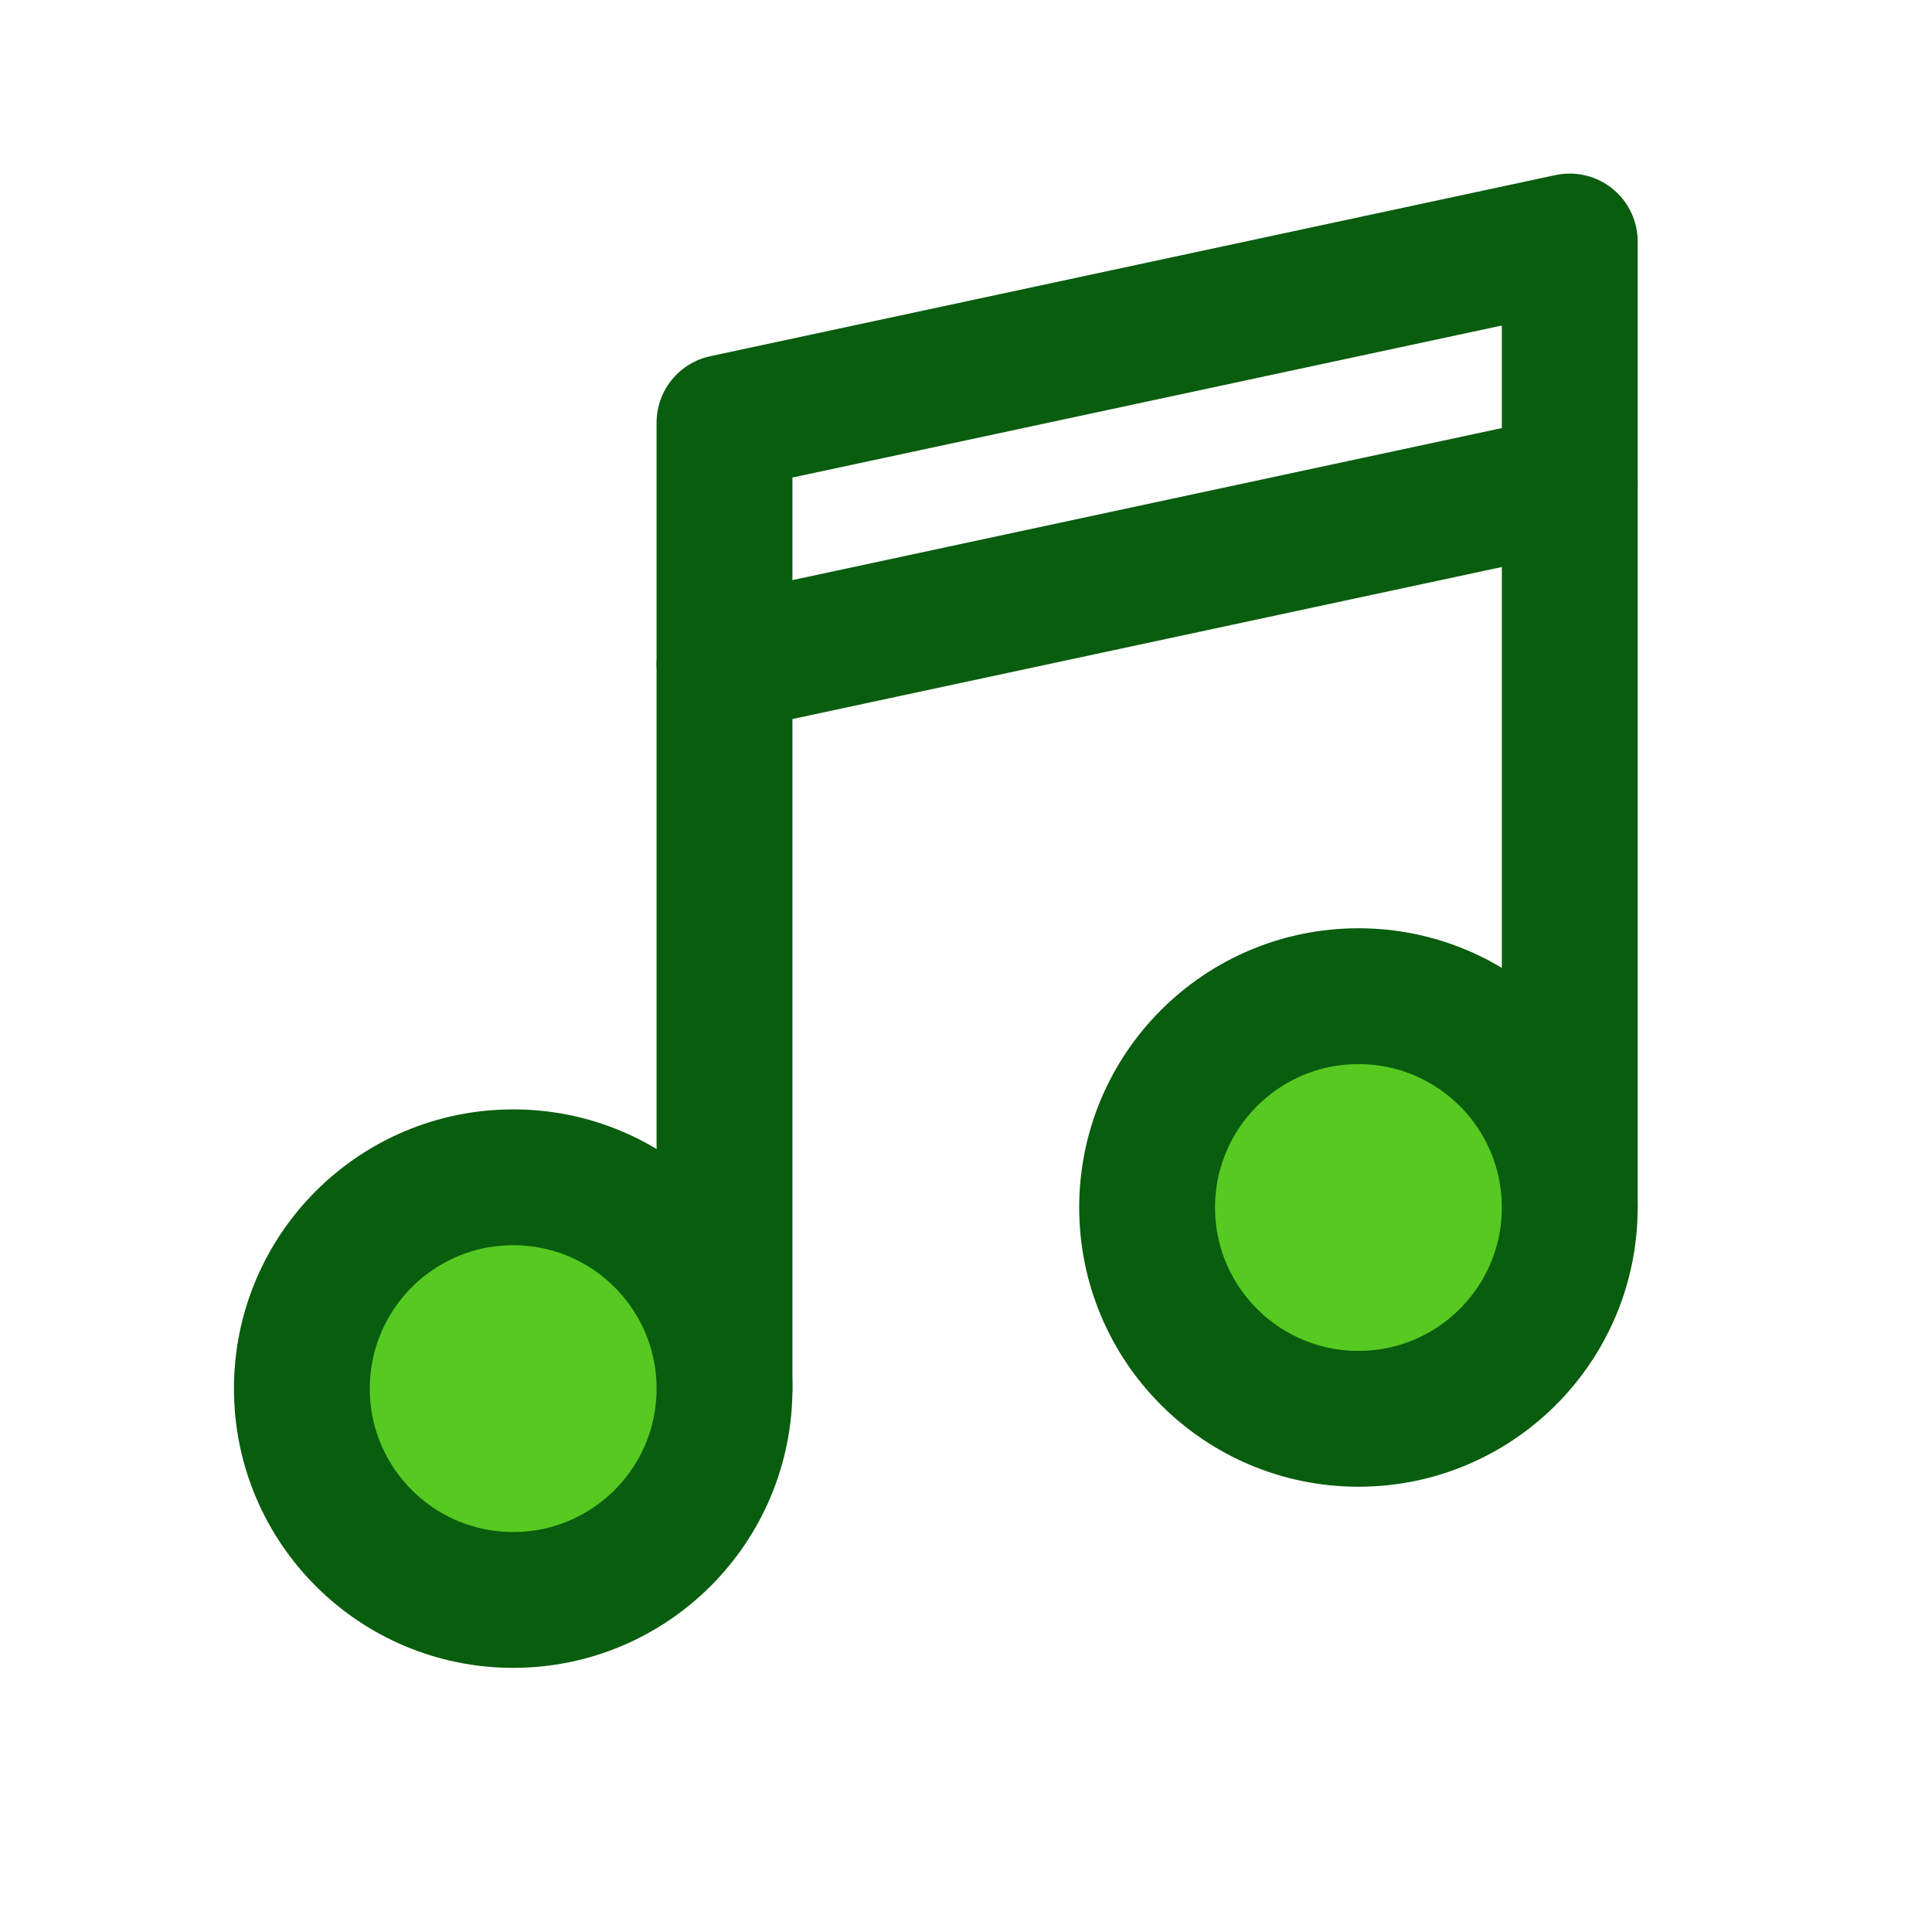
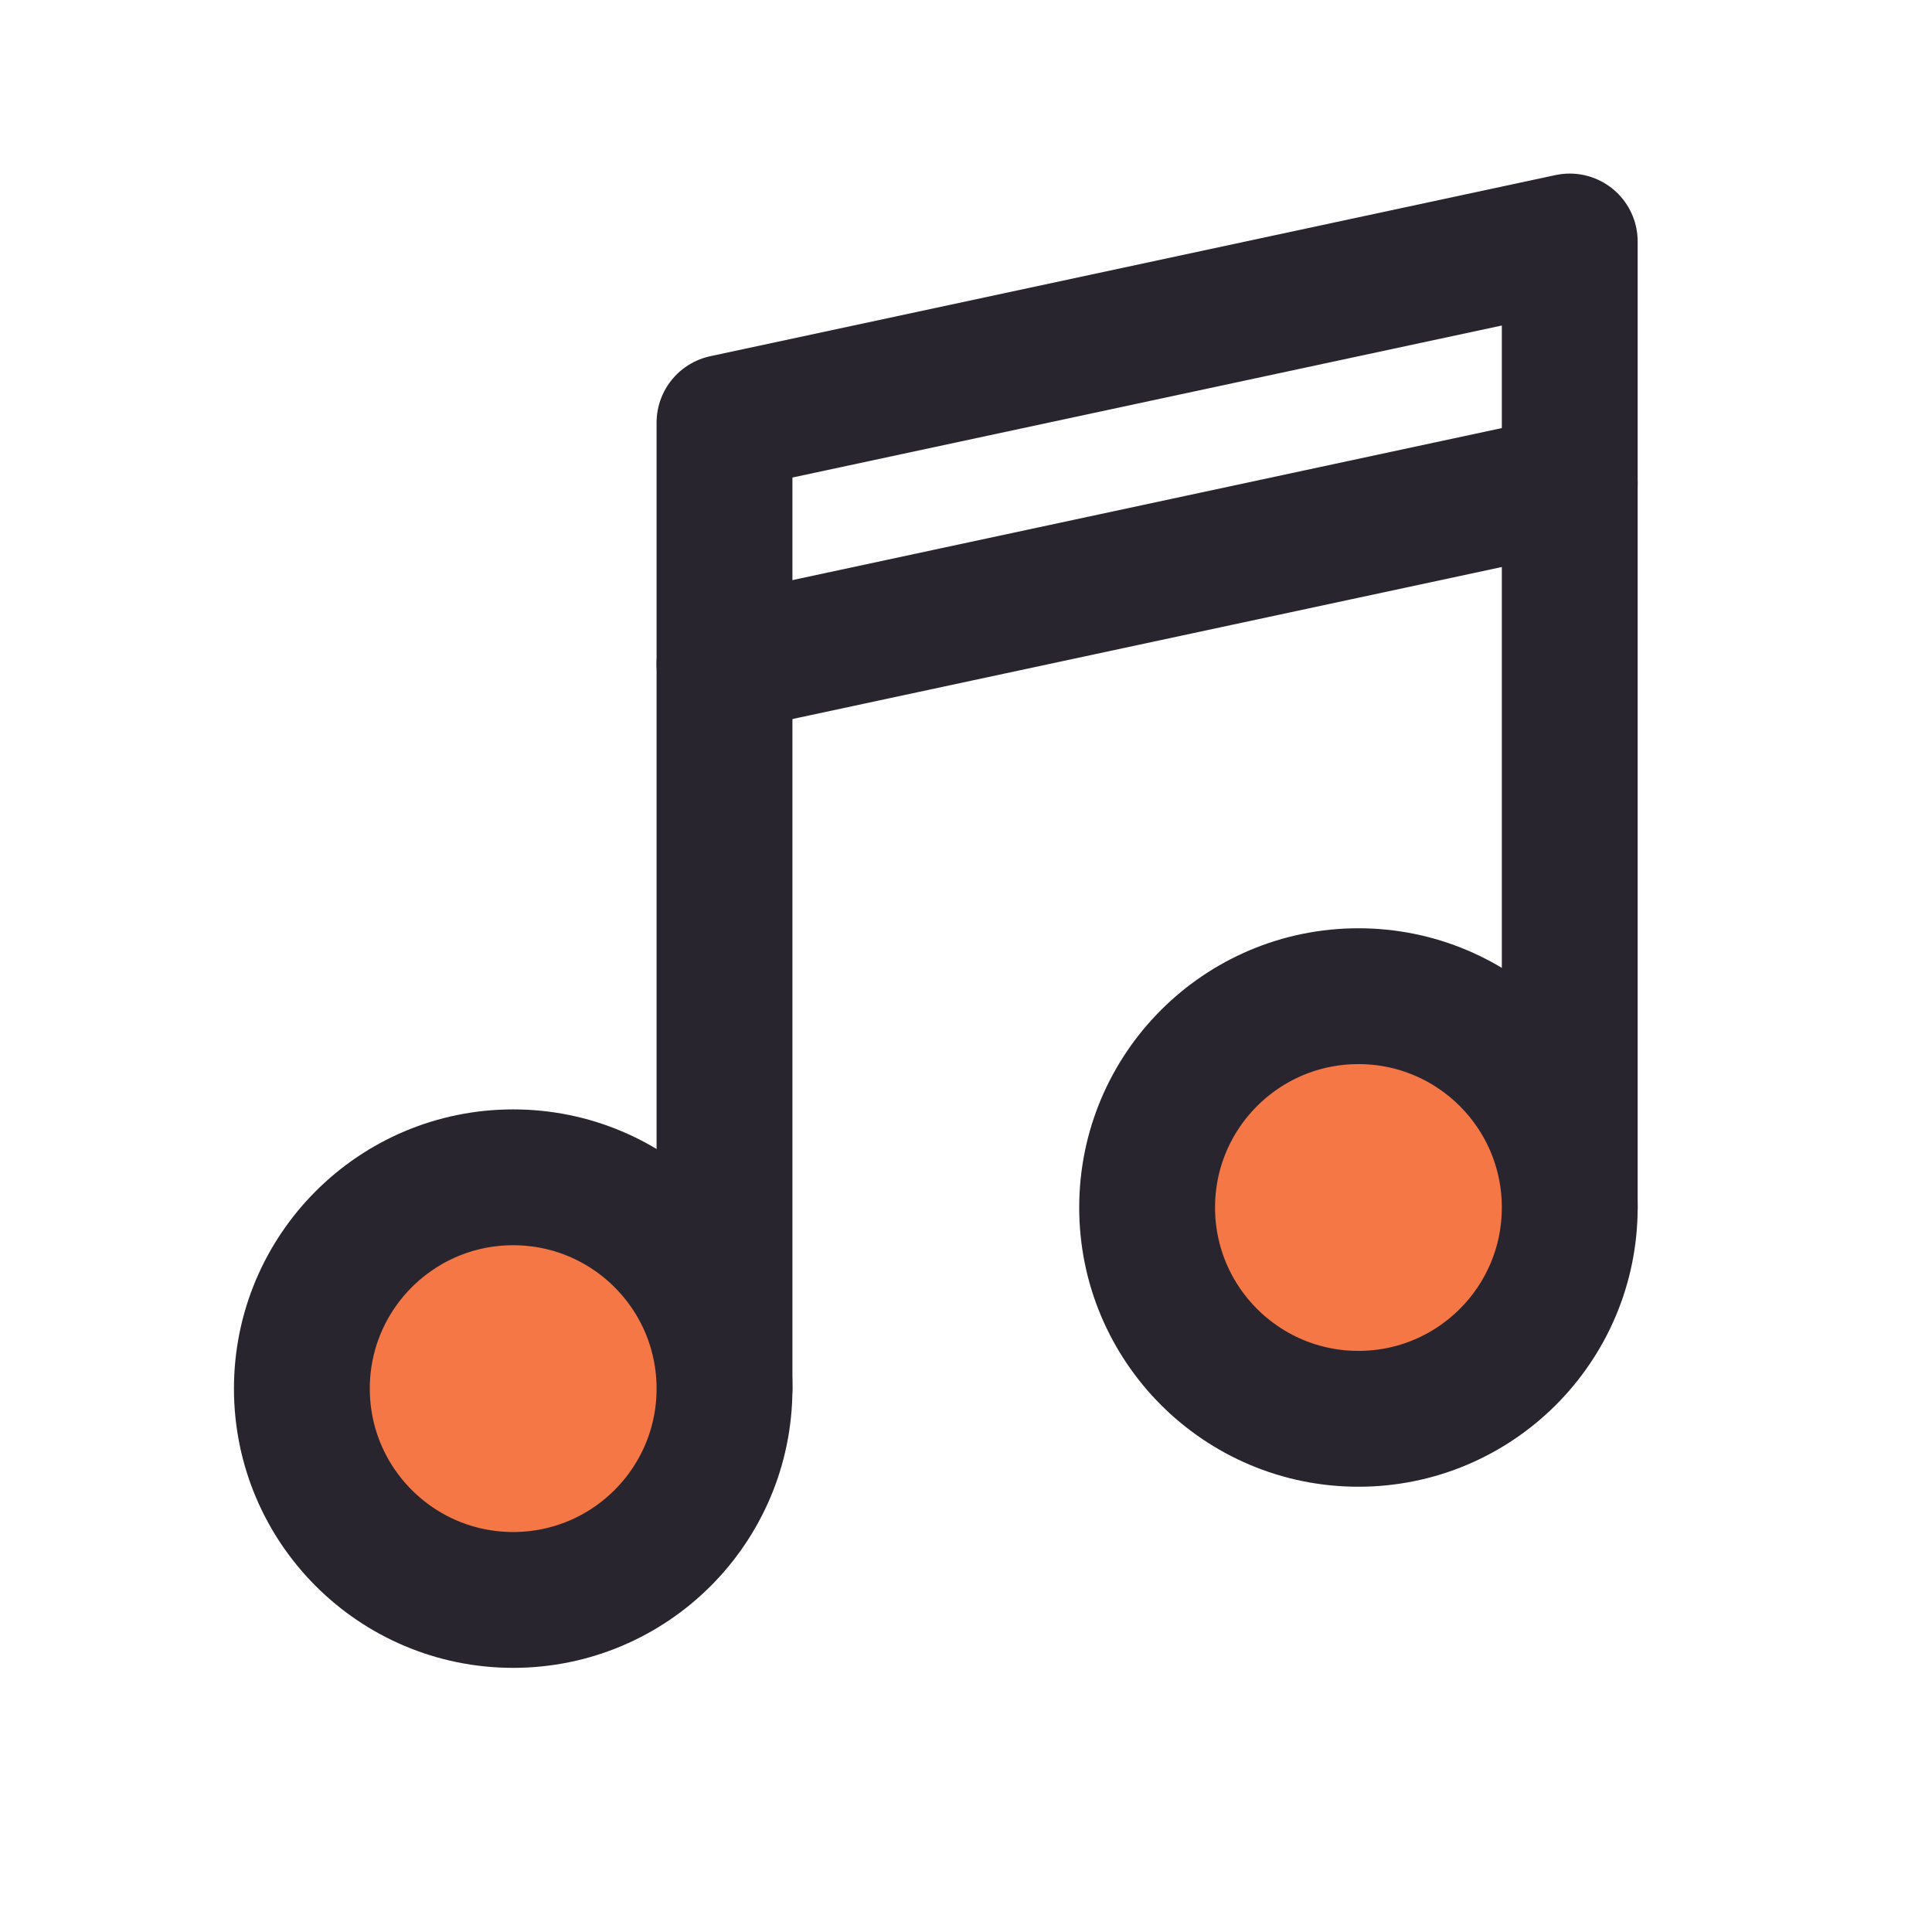
- <svg xmlns="http://www.w3.org/2000/svg" viewBox="0 0 64 64" fill="none" stroke="#095d0e" stroke-width="4.5" stroke-linecap="round" stroke-linejoin="round">
+ <svg xmlns="http://www.w3.org/2000/svg" viewBox="0 0 64 64" fill="none" stroke="#29252f" stroke-width="4.5" stroke-linecap="round" stroke-linejoin="round">
  <path d="M24 46V14l28-6v32" />
-   <circle cx="17" cy="46" r="7" fill="#56ca21" />
-   <circle cx="45" cy="40" r="7" fill="#56ca21" />
+   <circle cx="17" cy="46" r="7" fill="#f47745" />
+   <circle cx="45" cy="40" r="7" fill="#f47745" />
  <path d="M24 22l28-6" />
</svg>
